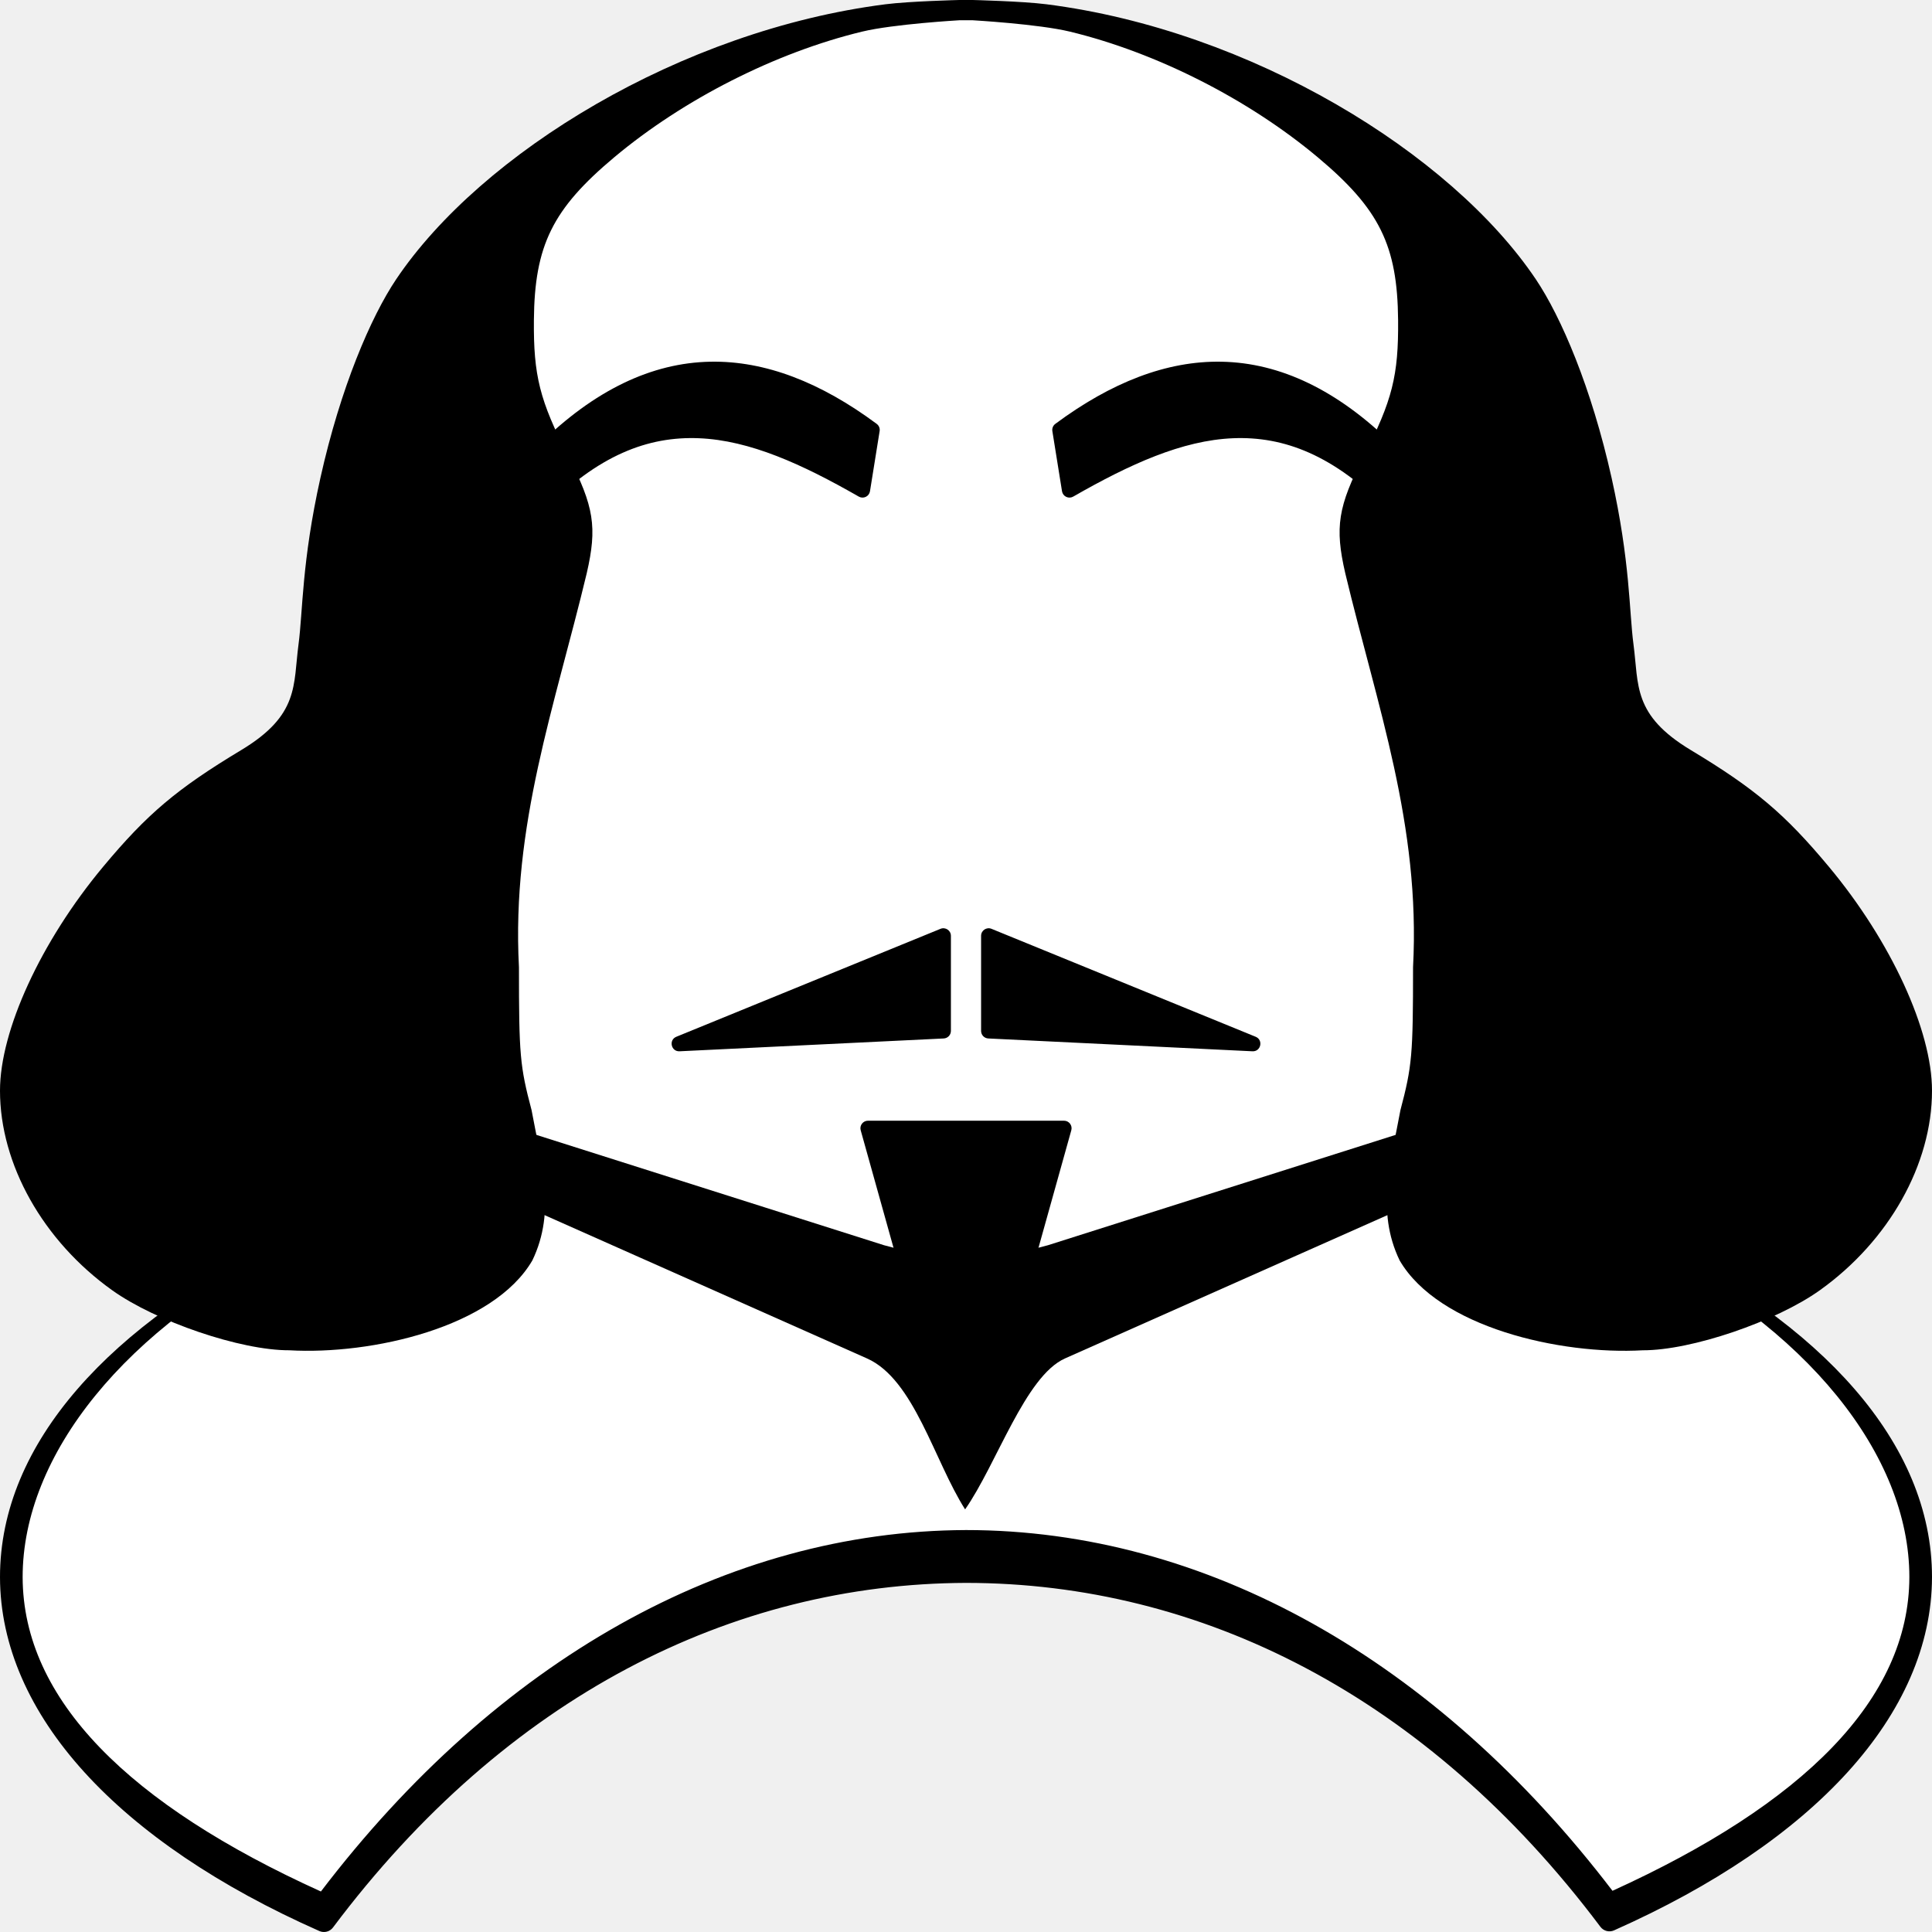
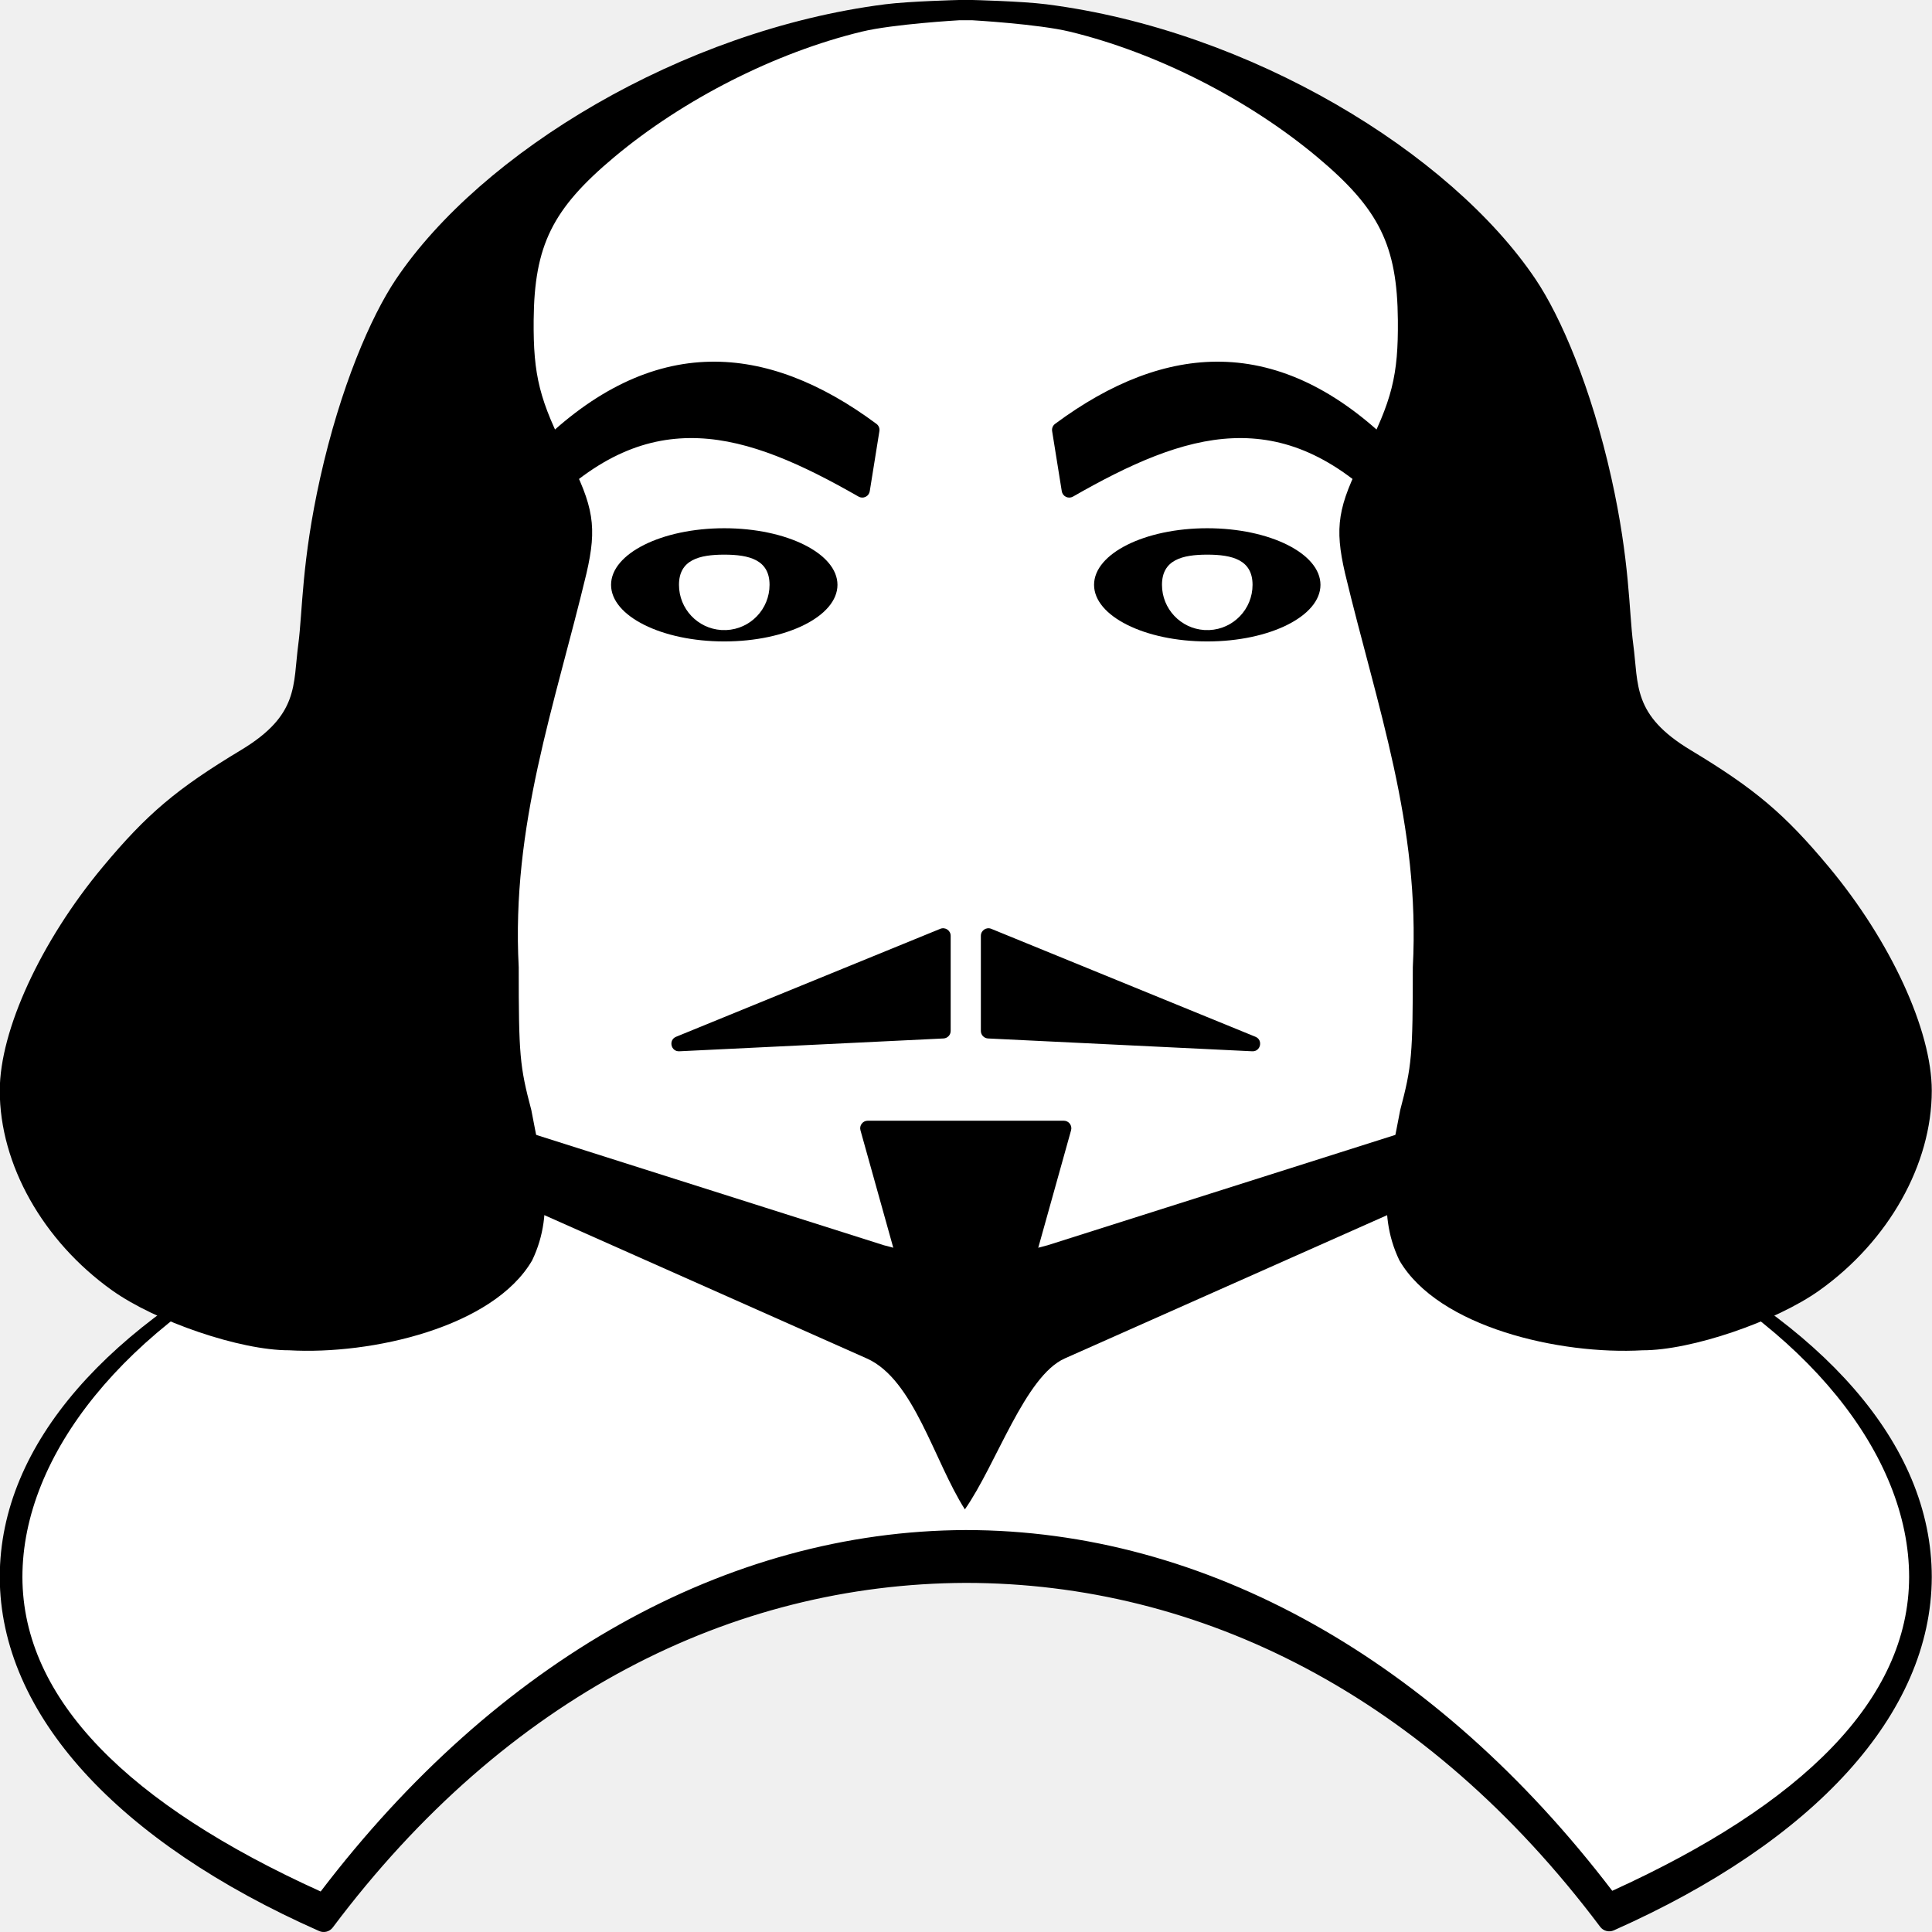
<svg xmlns="http://www.w3.org/2000/svg" width="256.0px" height="256.0px" viewBox="0 0 256.0 256.0" version="1.1" id="SVGRoot">
  <defs id="defs888" />
-   <g id="layer1">
+   <g id="layer1" transform="translate(-0.03070002)">
    <path style="color:#000000;fill:#ffffff;stroke-width:3;stroke-linecap:round;stroke-linejoin:round;-inkscape-stroke:none" d="M 128,147.372 A 126.5,61.601 0 0 0 1.5,208.973 126.5,61.601 0 0 0 42.924,254.5 126.025,182.489 0 0 1 128,206.239 126.025,182.489 0 0 1 213.262,254.41 126.5,61.601 0 0 0 254.5,208.973 126.5,61.601 0 0 0 128,147.372 Z" id="path12652" />
    <path style="color:#000000;fill:#000000;stroke-linecap:round;stroke-linejoin:round;-inkscape-stroke:none" d="m 128,145.871 c -35.129,0 -66.943,6.916 -90.105,18.195 C 14.733,175.345 -3.568885e-6,191.13 0,208.973 c -1.7776008e-6,0.001 -1.7776008e-6,0.003 0,0.004 0.038,18.204 15.682,35.107 42.318,46.895 0.638,0.283 1.387,0.087 1.807,-0.471 22.973,-30.64 52.891,-45.55 83.875,-45.66 31.041,0.018 61.032,14.899 84.062,45.57 0.42,0.559 1.17,0.754 1.809,0.471 C 240.391,243.998 255.958,227.133 256,208.977 v -0.004 C 256,191.13 241.267,175.345 218.105,164.066 194.943,152.787 163.129,145.871 128,145.871 Z m 0,1 c 34.735,0 66.171,6.876 88.793,17.893 C 239.415,175.78 253,192.794 253,208.973 252.96,225.175 238.936,239.049 213.662,250.541 190.294,219.931 159.777,202.74 128,202.74 h -0.006 C 96.273,202.851 65.832,220.051 42.521,250.633 17.13,239.133 3.035,225.219 3,208.973 v -0.002 C 3.001,192.793 16.586,175.779 39.207,164.764 61.829,153.748 93.265,146.871 128,146.871 Z" id="path12654" />
    <ellipse style="fill:#ffffff;stroke:none;stroke-width:3;stroke-linecap:round;stroke-linejoin:round;stroke-miterlimit:4;stroke-dasharray:none" id="path1289" cx="128.715" cy="87.971" rx="85.398" ry="87.431" />
    <path id="path3024" style="fill:#000000;stroke:none;stroke-width:3;stroke-miterlimit:4;stroke-dasharray:none" d="m 127.109,0 c 0,0 -6.6,0.162 -9.787,0.568 C 90.255,4.02 63.76,20.259 52.5,36.998 c -3.363,4.999 -7.379,14.375 -10.041,26.312 -2.478,11.115 -2.322,17.687 -2.902,22.059 -0.72,5.421 0.137,9.365 -7.59,14.016 -8.536,5.138 -12.469,8.463 -18.312,15.475 C 5.435,124.722 0,136.526 0,144.521 c 0,9.755 5.701,19.899 14.859,26.441 5.807,4.148 17.04,7.982 23.469,7.957 10.931,0.627 27.053,-3.047 32.213,-11.908 3.189,-6.623 1.135,-13.092 -0.107,-19.924 -1.539,-5.809 -1.671,-7.309 -1.67,-18.926 -0.998,-18.853 4.752,-34.55 8.982,-52.205 1.407,-6.103 0.972,-8.846 -2.455,-15.523 -3.775,-7.355 -4.611,-10.668 -4.547,-18.016 0.086,-9.9 2.468,-14.725 10.648,-21.578 C 90.58,13.143 102.778,6.958 114.229,4.191 118.396,3.184 127.096,2.686 127.096,2.686 h 1.809 c 0,0 8.7,0.499 12.867,1.506 11.45,2.767 23.649,8.952 32.836,16.648 8.18,6.853 10.562,11.678 10.648,21.578 0.064,7.348 -0.772,10.66 -4.547,18.016 -3.427,6.677 -3.862,9.421 -2.455,15.523 4.231,17.656 9.98,33.352 8.982,52.205 10e-4,11.617 -0.131,13.117 -1.67,18.926 -1.242,6.831 -3.297,13.3 -0.107,19.924 5.16,8.861 21.282,12.535 32.213,11.908 6.428,0.025 17.662,-3.809 23.469,-7.957 C 250.299,164.421 256,154.277 256,144.521 c 0,-7.995 -5.435,-19.8 -13.654,-29.662 -5.844,-7.012 -9.777,-10.337 -18.312,-15.475 -7.726,-4.651 -6.87,-8.594 -7.59,-14.016 -0.58,-4.372 -0.424,-10.944 -2.902,-22.059 C 210.879,51.373 206.863,41.997 203.5,36.998 192.24,20.259 165.745,4.02 138.678,0.568 135.49,0.162 128.891,0 128.891,0 Z" />
    <path id="path6633" style="stroke:none;stroke-width:3;stroke-linecap:round;stroke-linejoin:round" d="m 69.882,150 v 10 l 45,20 c 6.248,2.777 8.896,13.559 13,20 4.183,-5.974 7.962,-17.656 13.236,-20 l 45,-20 v -10 l -47.264,15 c 0,0 -7.226,2 -10.839,2 -3.623,0 -10.87,-2 -10.87,-2 z" />
    <path style="color:#000000;fill:#000000;stroke-linecap:round;stroke-linejoin:round;-inkscape-stroke:none" d="M 131.379,123.074 C 130.721,122.805 130,123.289 130,124 v 12.604 c 4.6e-4,0.533 0.419,0.972 0.951,0.998 l 35,1.699 c 1.127,0.059 1.474,-1.502 0.428,-1.926 z" id="path14979" />
    <path style="color:#000000;fill:#000000;stroke-linecap:round;stroke-linejoin:round;-inkscape-stroke:none" d="M 124.621,123.074 89.621,137.375 c -1.046,0.423 -0.699,1.985 0.428,1.926 l 35,-1.699 c 0.532,-0.026 0.951,-0.465 0.951,-0.998 V 124 c 1.4e-4,-0.711 -0.721,-1.195 -1.379,-0.926 z" id="path15145" />
    <path id="path15670" style="color:#000000;fill:#000000;stroke-width:2;stroke-linecap:round;stroke-linejoin:round;-inkscape-stroke:none" d="m 161.873,47.928 c -7.282,-0.14 -14.639,2.748 -22.037,8.236 A 1,1 0 0 0 139.443,57.125 l 1.279,7.969 a 1,1 0 0 0 1.484,0.709 c 7.496,-4.294 14.432,-7.456 21.174,-7.734 6.741,-0.278 13.382,2.229 20.611,9.631 a 1,1 0 0 0 1.711,-0.609 l 0.541,-5.975 a 1,1 0 0 0 -0.271,-0.779 c -7.326,-7.699 -14.888,-11.758 -22.645,-12.34 -0.485,-0.036 -0.97,-0.059 -1.455,-0.068 z" />
    <path id="path15848" style="color:#000000;fill:#000000;stroke-width:2;stroke-linecap:round;stroke-linejoin:round;-inkscape-stroke:none" d="m 94.127,47.928 c -0.485,0.009 -0.97,0.032 -1.455,0.068 -7.757,0.582 -15.318,4.641 -22.645,12.34 a 1,1 0 0 0 -0.271,0.779 l 0.541,5.975 a 1,1 0 0 0 1.711,0.609 c 7.229,-7.402 13.87,-9.909 20.611,-9.631 6.741,0.278 13.678,3.441 21.174,7.734 a 1,1 0 0 0 1.484,-0.709 l 1.279,-7.969 a 1,1 0 0 0 -0.393,-0.961 C 108.766,50.676 101.409,47.788 94.127,47.928 Z" />
    <path style="color:#000000;fill:#000000;stroke-linecap:round;stroke-linejoin:round;-inkscape-stroke:none" d="m 115.01,148.5 c -0.662,1.5e-4 -1.141,0.632 -0.963,1.27 l 12.99,46.5 c 0.273,0.973 1.653,0.973 1.926,0 l 12.99,-46.5 c 0.178,-0.638 -0.301,-1.269 -0.963,-1.27 z" id="path14451" />
  </g>
+   <path id="ellipse2" style="fill:#000000;fill-opacity:1;stroke:none;stroke-width:2;stroke-linecap:round;stroke-linejoin:round;stroke-dasharray:5.299,5.299;stroke-dashoffset:0" d="m 95.969,69.994 c -8.284,0 -15,3.358 -15,7.5 0,4.142 6.716,7.5 15,7.5 8.284,0 15,-3.358 15,-7.5 0,-4.142 -6.716,-7.5 -15,-7.5 z" />
+   <path id="path3" style="fill:#000000;fill-opacity:1;stroke:none;stroke-width:3.78;stroke-linecap:round;stroke-linejoin:round;stroke-dasharray:10.014, 10.014" d="m 159.969,69.994 c -8.284,0 -15,3.358 -15,7.5 0,4.142 6.716,7.5 15,7.5 8.284,0 15,-3.358 15,-7.5 0,-4.142 -6.716,-7.5 -15,-7.5 z" />
+   <path id="path1" style="fill:#ffffff;stroke-width:3.78;stroke-linecap:round;stroke-linejoin:round;stroke-dasharray:10.014, 10.014" d="M 95.969 73.494 C 92.655 73.494 89.969 74.18 89.969 77.494 C 89.969 80.672 92.441 83.273 95.566 83.48 A 12.652 5.832 0 0 0 96.225 83.488 C 99.419 83.354 101.969 80.722 101.969 77.494 C 101.969 74.18 99.282 73.494 95.969 73.494 z " />
+   <path id="path2" style="fill:#ffffff;stroke-width:3.78;stroke-linecap:round;stroke-linejoin:round;stroke-dasharray:10.014, 10.014" d="m 159.969,73.494 c -3.314,0 -6,0.686 -6,4 0,3.178 2.472,5.779 5.598,5.986 a 12.652,5.832 0 0 0 0.658,0.008 c 3.195,-0.134 5.744,-2.766 5.744,-5.994 0,-3.314 -2.686,-4 -6,-4 z" />
</svg>
